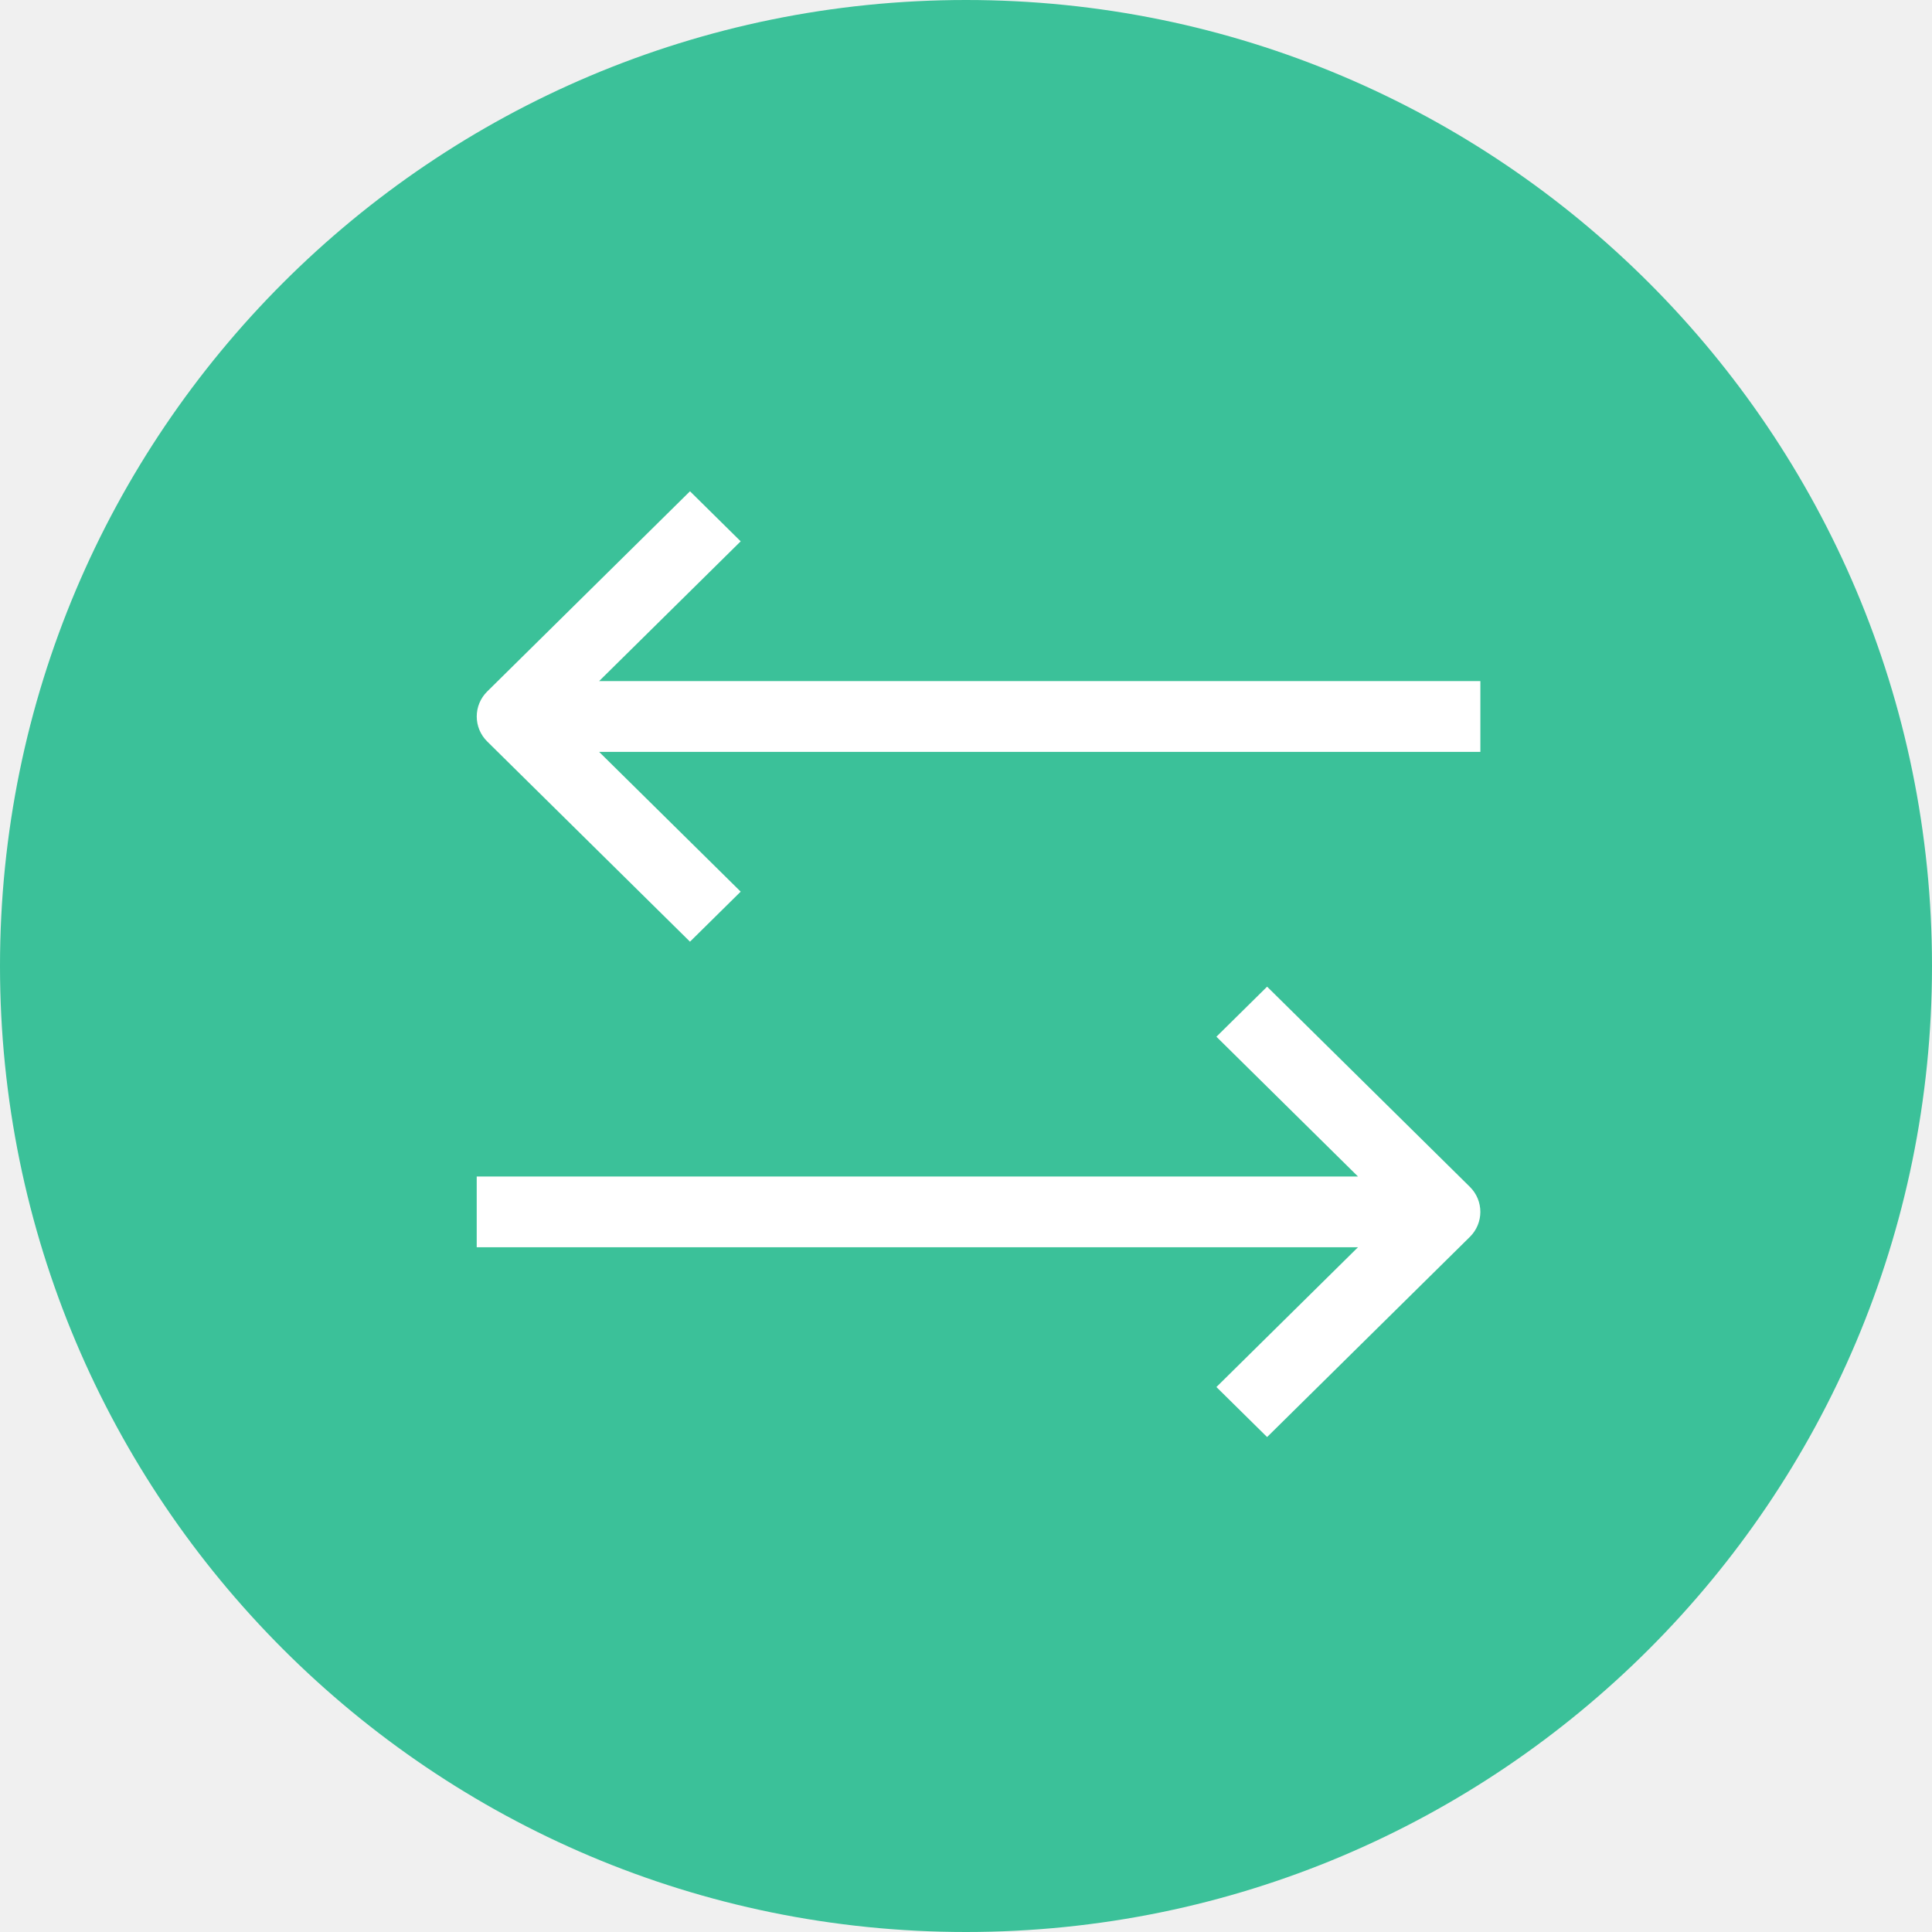
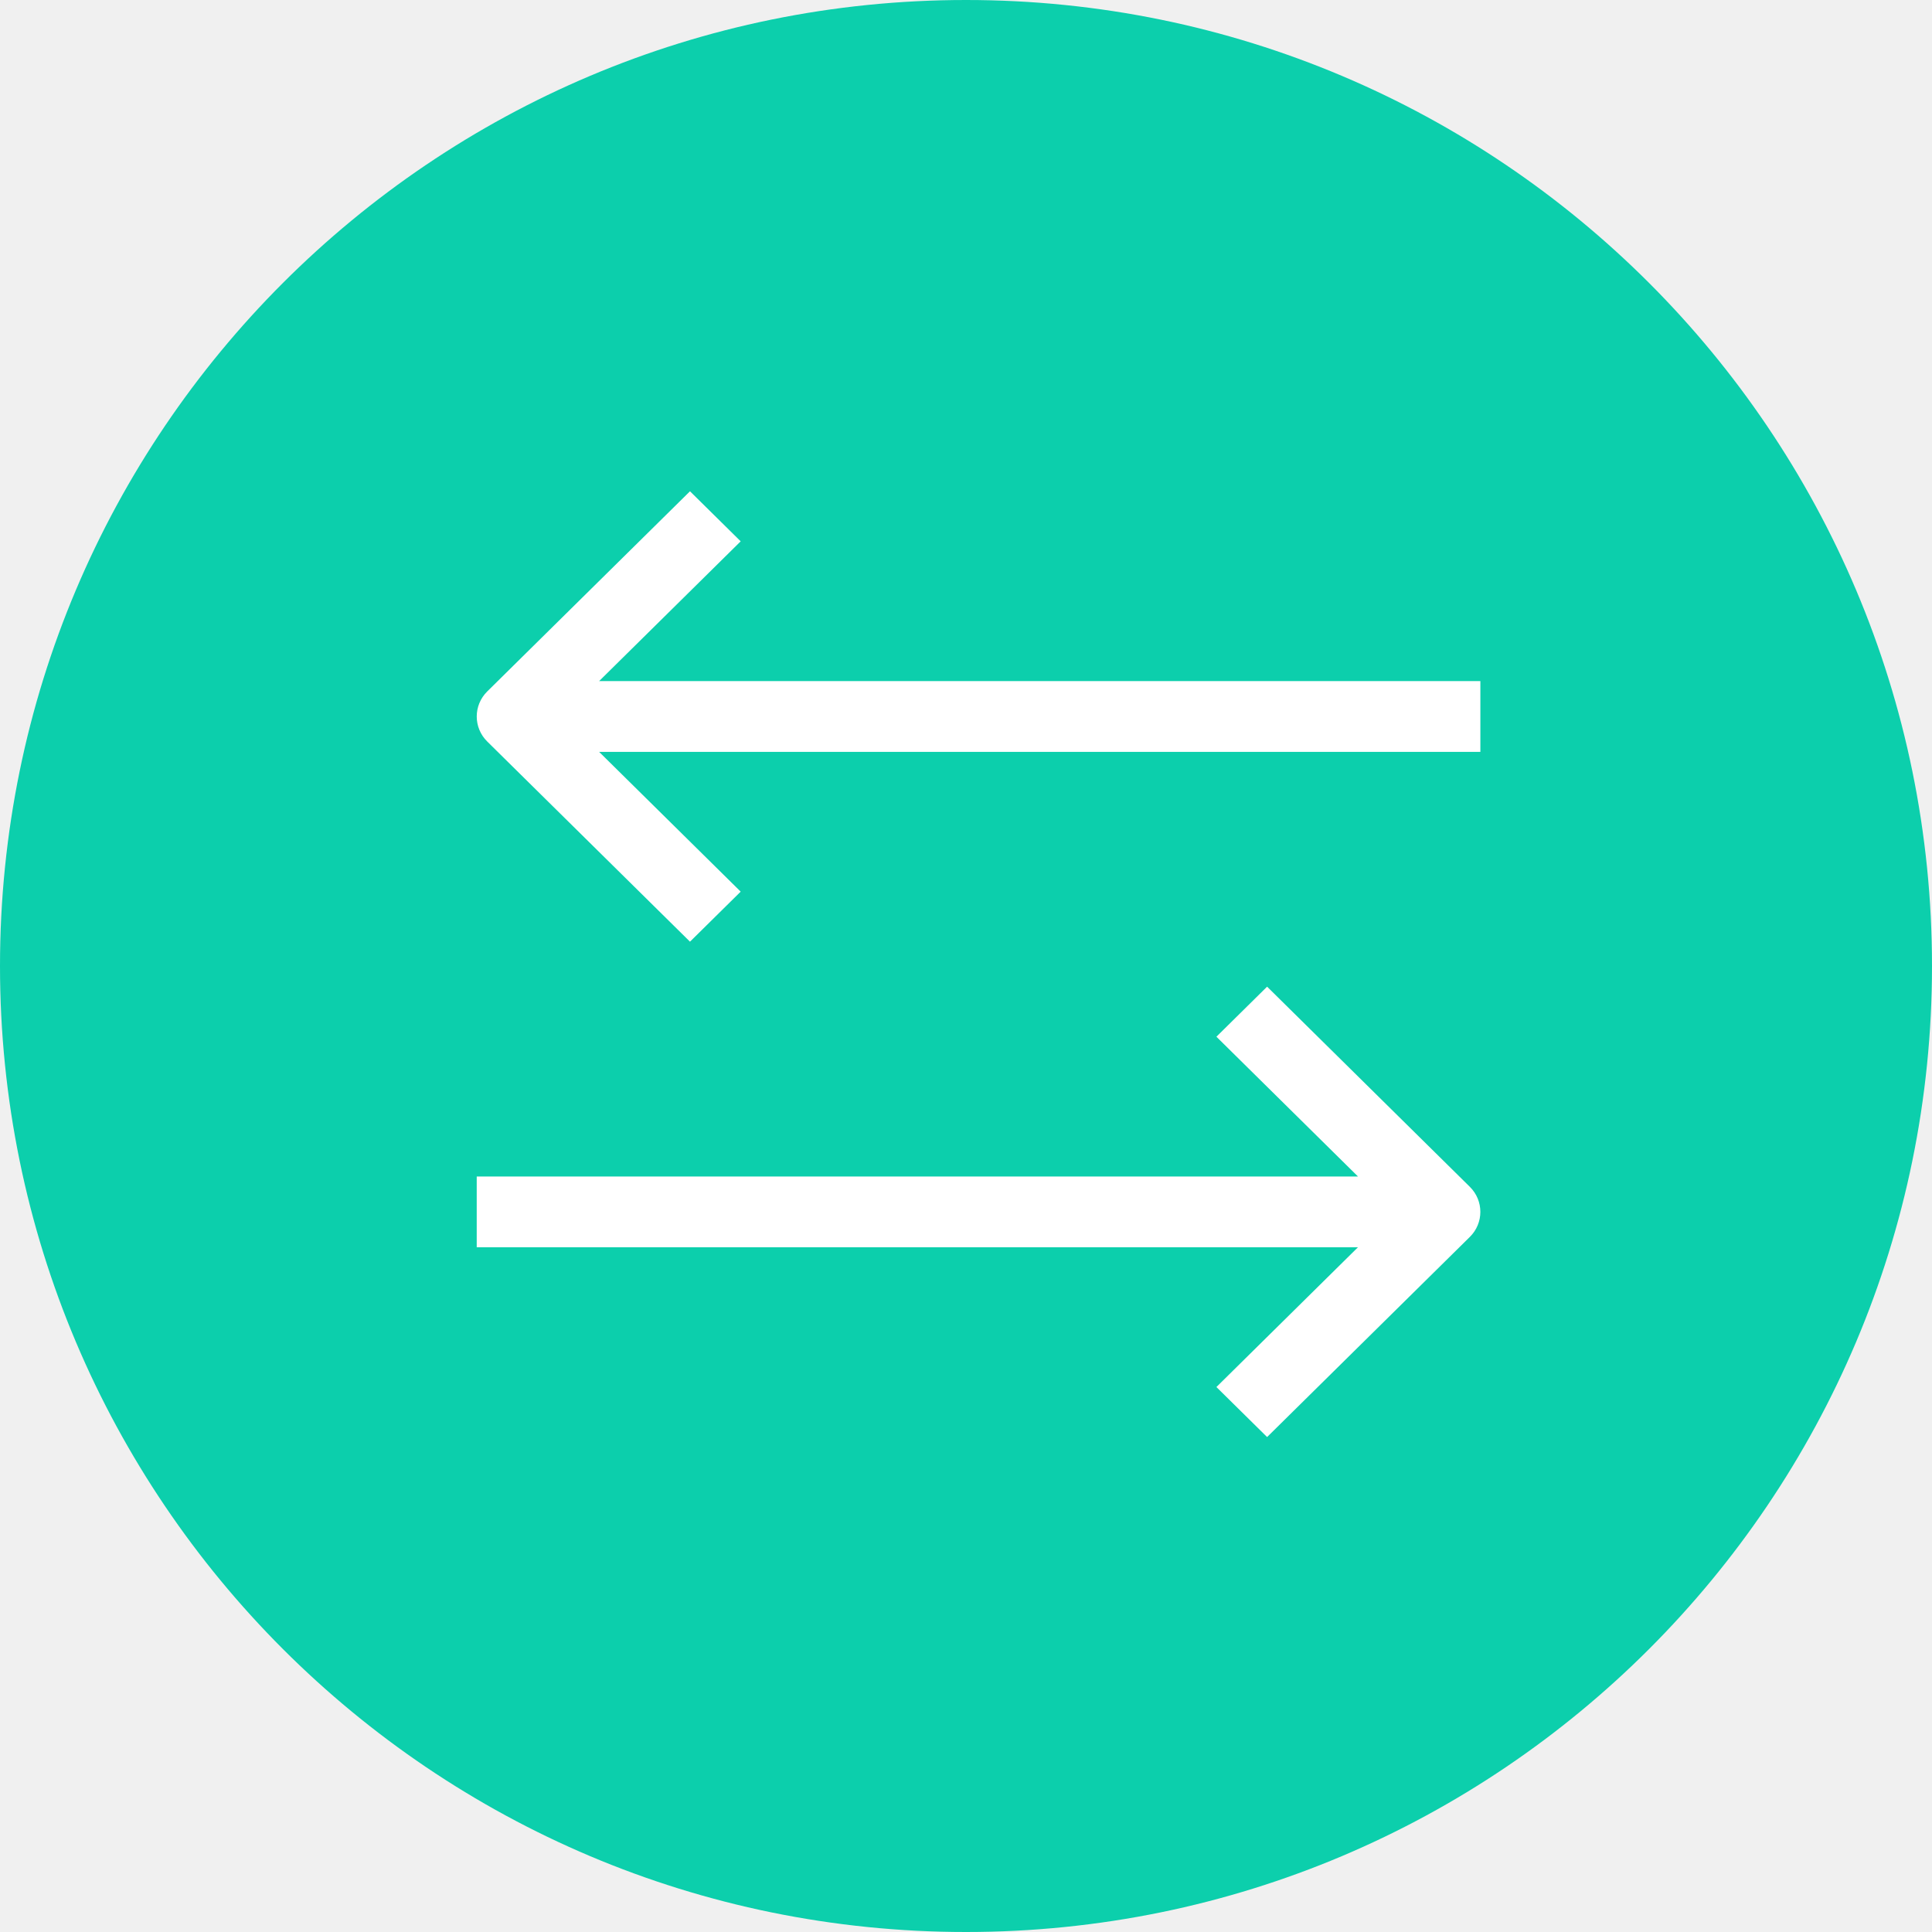
<svg xmlns="http://www.w3.org/2000/svg" width="80" height="80" viewBox="0 0 80 80" fill="none">
-   <rect width="80" height="80" rx="40" fill="#3BC199" />
+   <rect width="80" height="80" rx="40" fill="#0CCFAC" />
  <g clip-path="url(#clip0)">
    <path d="M56.231 48.716H19.74V51.646H56.231L50.369 57.434L52.468 59.505L60.864 51.217C61.443 50.645 61.443 49.717 60.864 49.145L52.468 40.856L50.369 42.928L56.231 48.716Z" fill="white" />
    <path d="M28.571 20.343L20.175 28.632C19.596 29.204 19.596 30.132 20.175 30.704L28.571 38.993L30.67 36.921L24.808 31.133L61.299 31.133V28.203H24.808L30.67 22.415L28.571 20.343Z" fill="white" />
  </g>
  <defs>
    <clipPath id="clip0">
      <rect width="41.026" height="41.558" fill="white" transform="translate(19.7402 60.5128) rotate(-90)" />
    </clipPath>
  </defs>
</svg>
